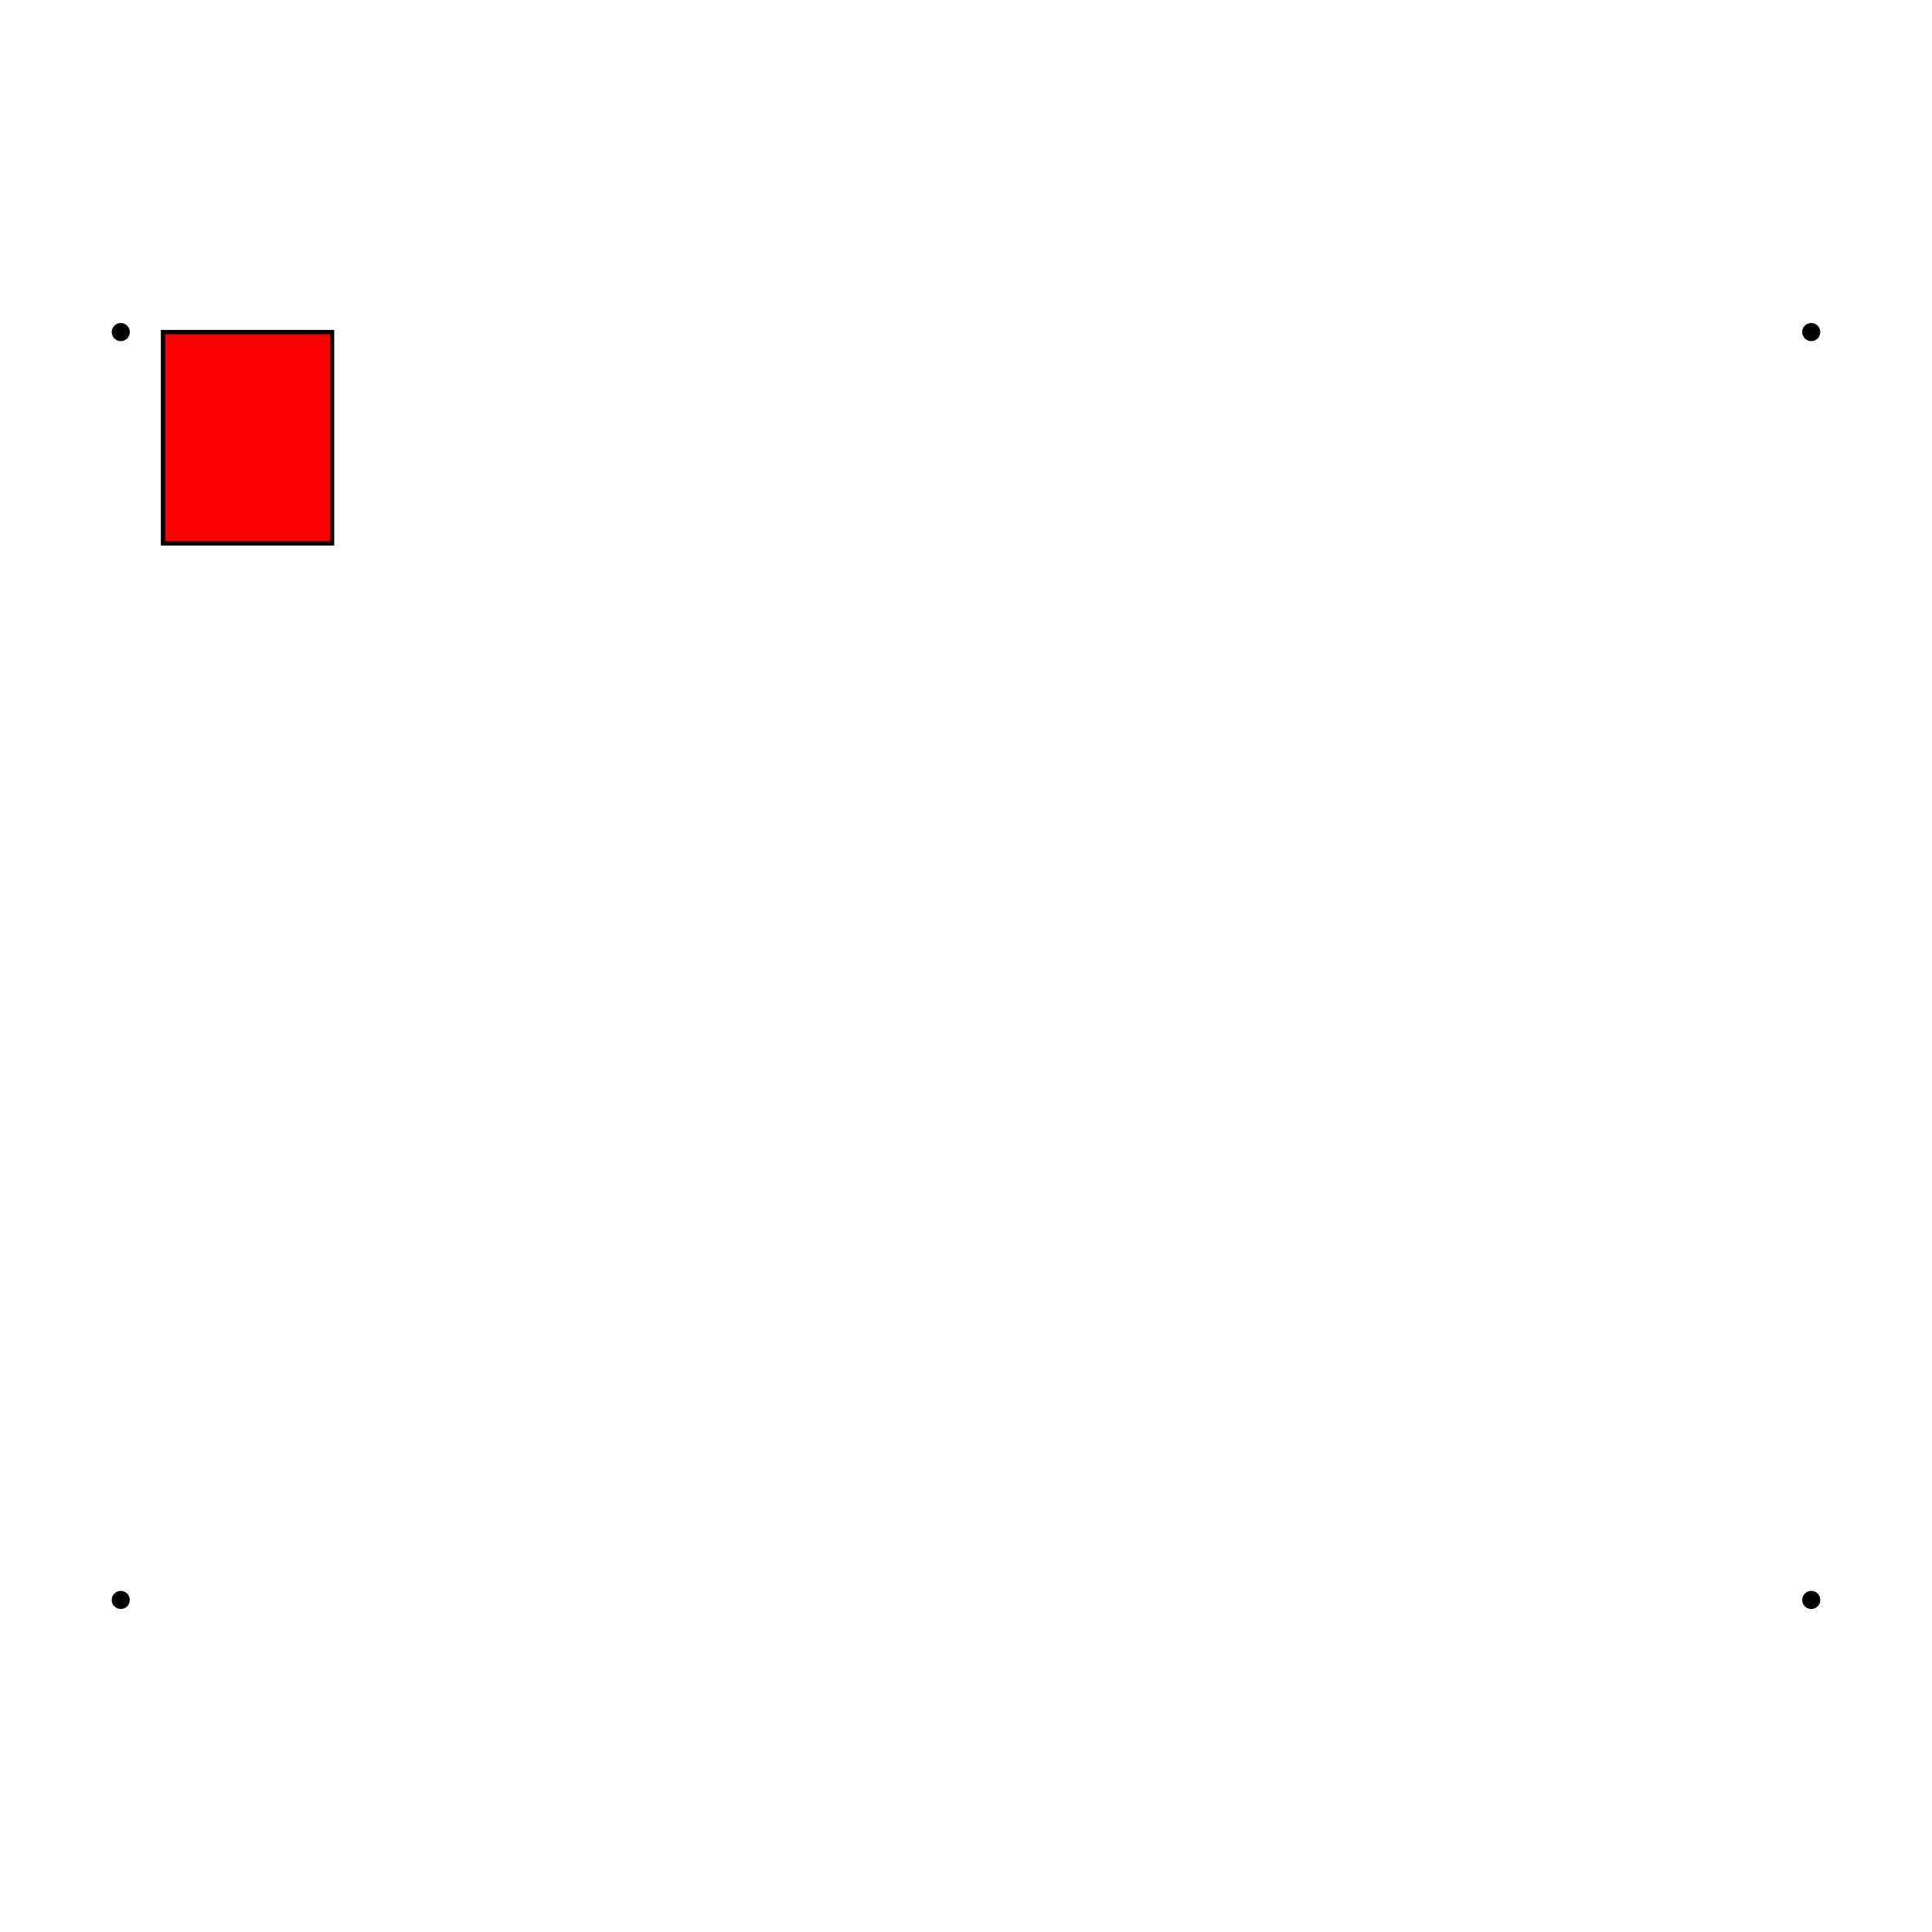
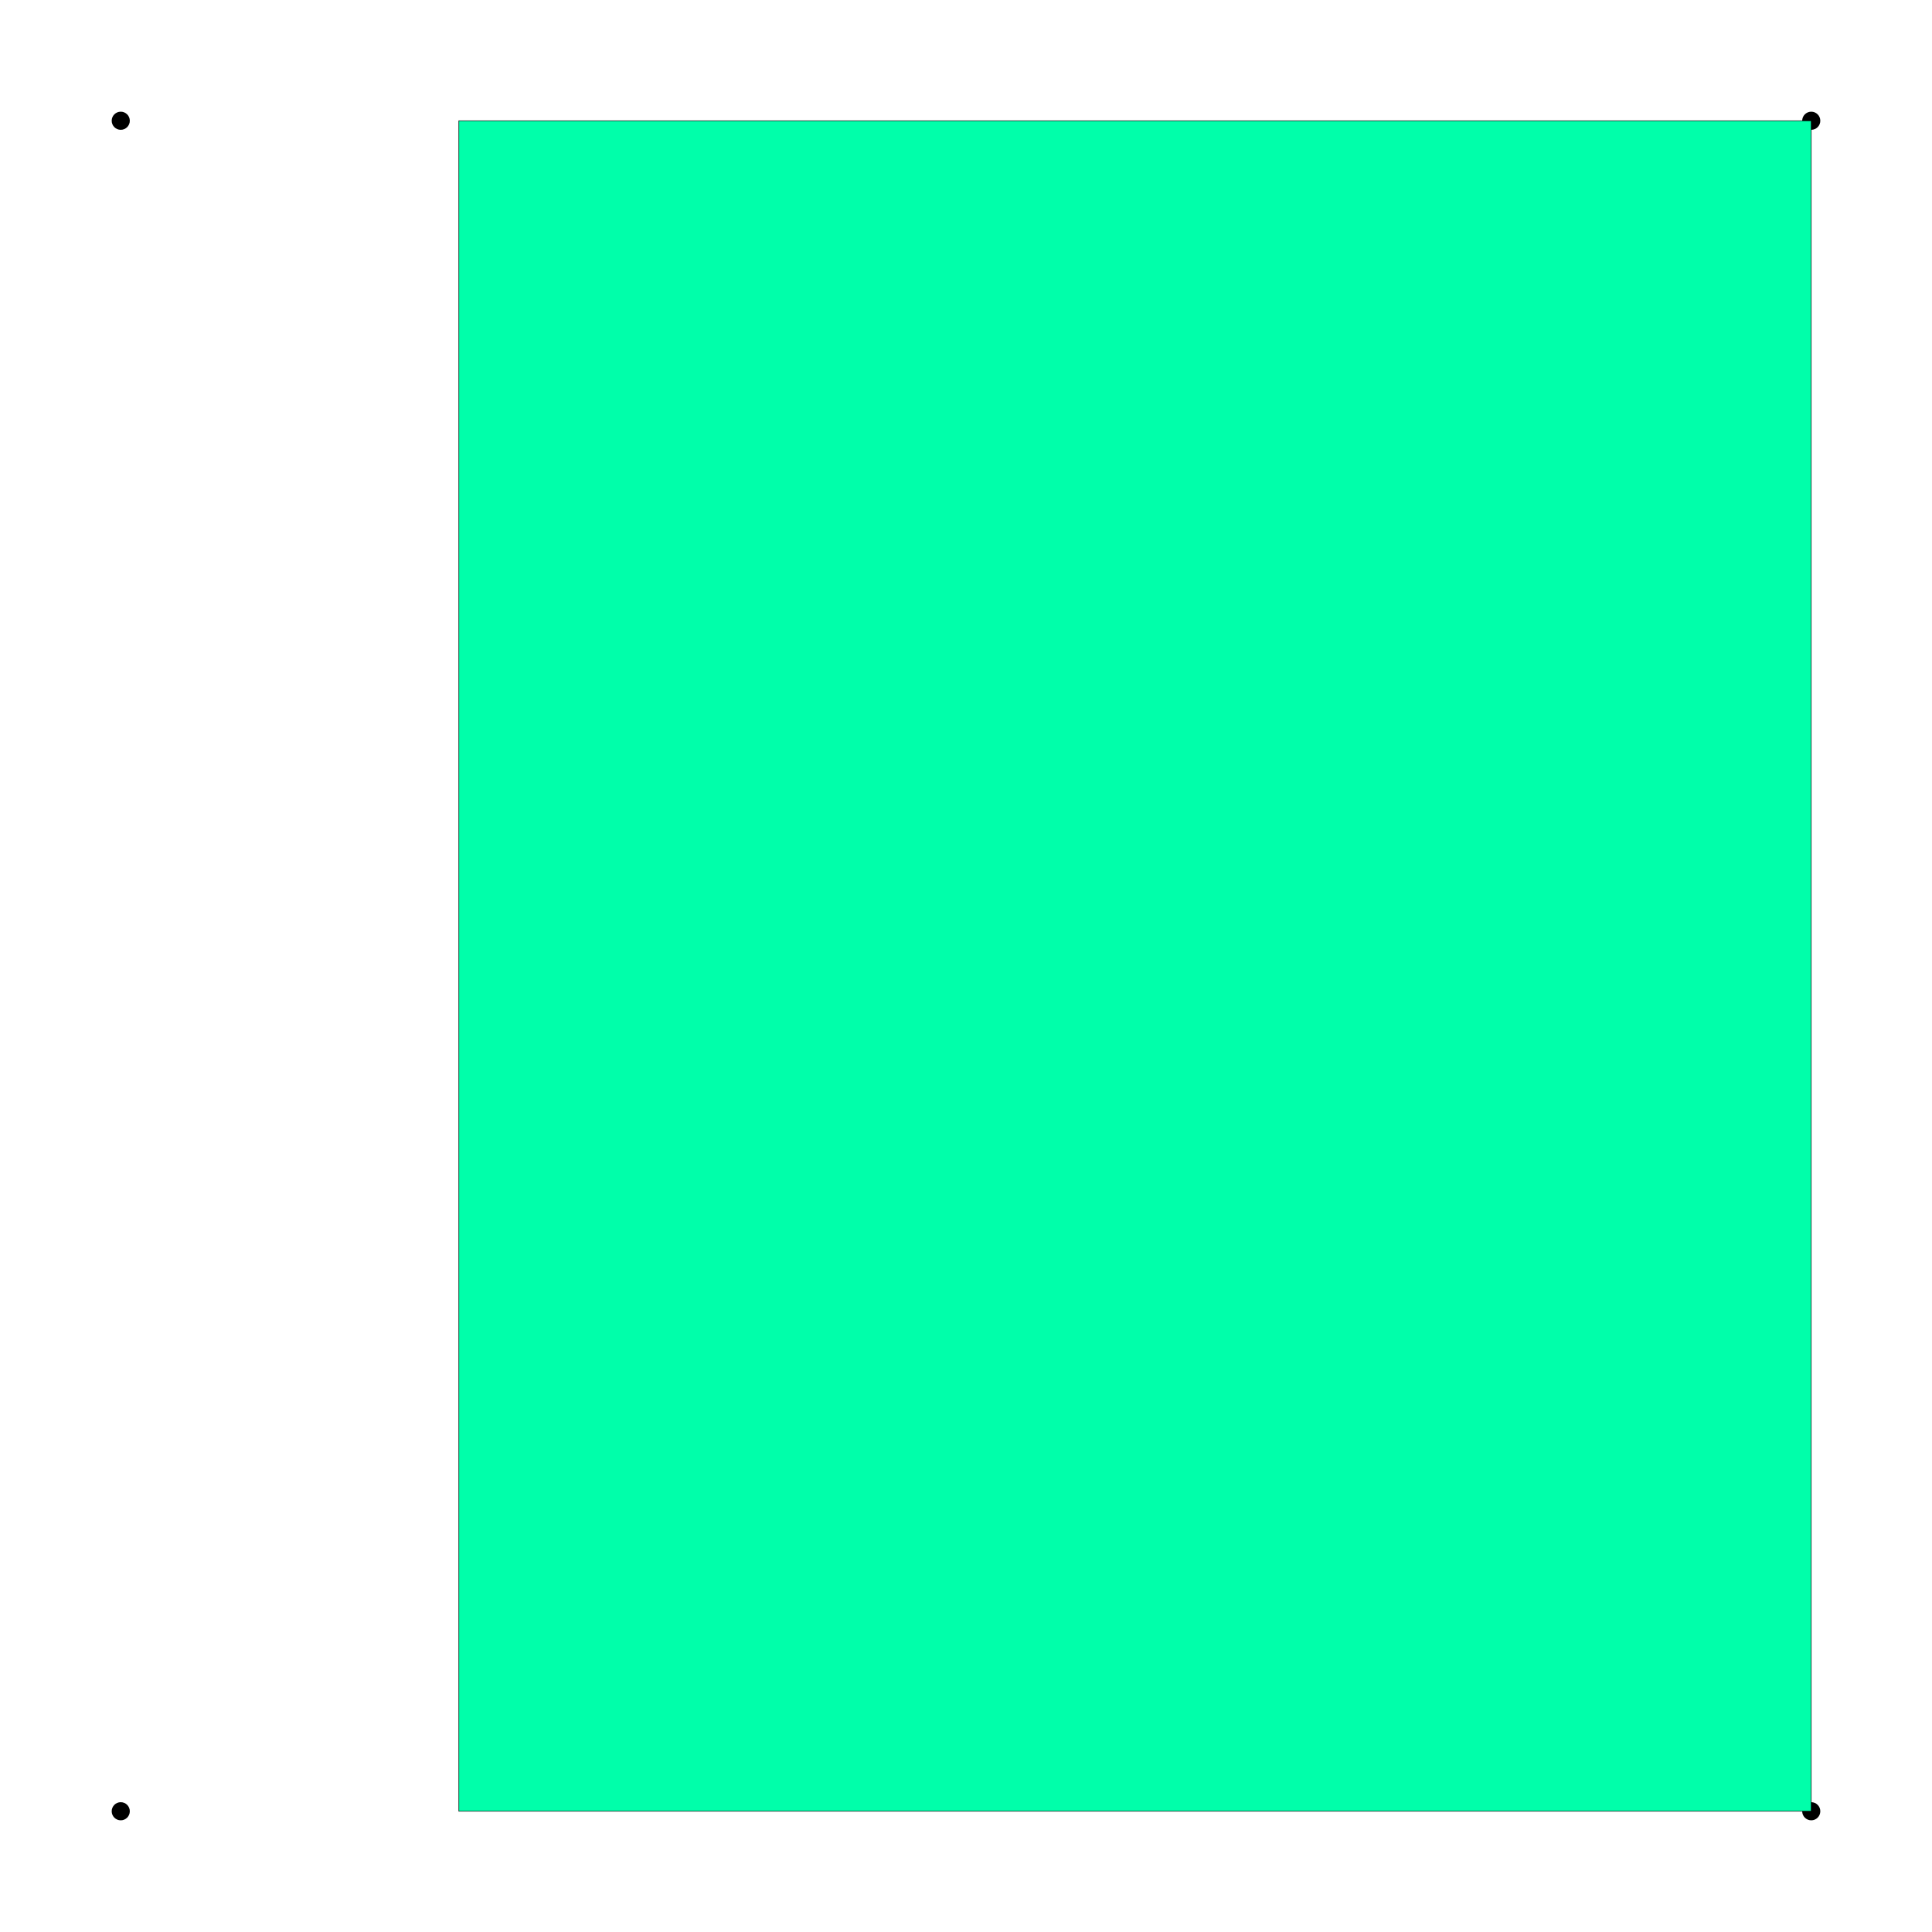
<svg xmlns="http://www.w3.org/2000/svg" width="640" height="640" viewBox="0 0 640 640">
  <rect width="100%" height="100%" fill="white" />
  <g>
-     <circle data-type="point" data-label="corner" data-x="0" data-y="0" cx="40" cy="110" r="3" fill="black" />
+     <circle data-type="point" data-label="corner" data-x="0" data-y="0" cx="40" cy="40" r="3" fill="black" />
  </g>
  <g>
-     <circle data-type="point" data-label="corner" data-x="800" data-y="0" cx="600" cy="110" r="3" fill="black" />
+     <circle data-type="point" data-label="corner" data-x="100" data-y="0" cx="600" cy="40" r="3" fill="black" />
  </g>
  <g>
-     <circle data-type="point" data-label="corner" data-x="800" data-y="600" cx="600" cy="530" r="3" fill="black" />
+     <circle data-type="point" data-label="corner" data-x="100" data-y="100" cx="600" cy="600" r="3" fill="black" />
  </g>
  <g>
-     <circle data-type="point" data-label="corner" data-x="0" data-y="600" cx="40" cy="530" r="3" fill="black" />
+     <circle data-type="point" data-label="corner" data-x="0" data-y="100" cx="40" cy="600" r="3" fill="black" />
  </g>
  <g>
-     <rect data-type="rect" data-label="water" data-x="60" data-y="50" x="54" y="110" width="56" height="70" fill="red" stroke="black" stroke-width="1.429" />
+     <rect data-type="rect" data-label="water" data-x="60" data-y="50" x="152" y="40" width="448" height="560" fill="hsl(160deg, 100%, 50%)" stroke="black" stroke-width="0.179" />
  </g>
  <g id="crosshair" style="display: none">
    <line id="crosshair-h" y1="0" y2="640" stroke="#666" stroke-width="0.5" />
    <line id="crosshair-v" x1="0" x2="640" stroke="#666" stroke-width="0.5" />
    <text id="coordinates" font-family="monospace" font-size="12" fill="#666" />
  </g>
</svg>
